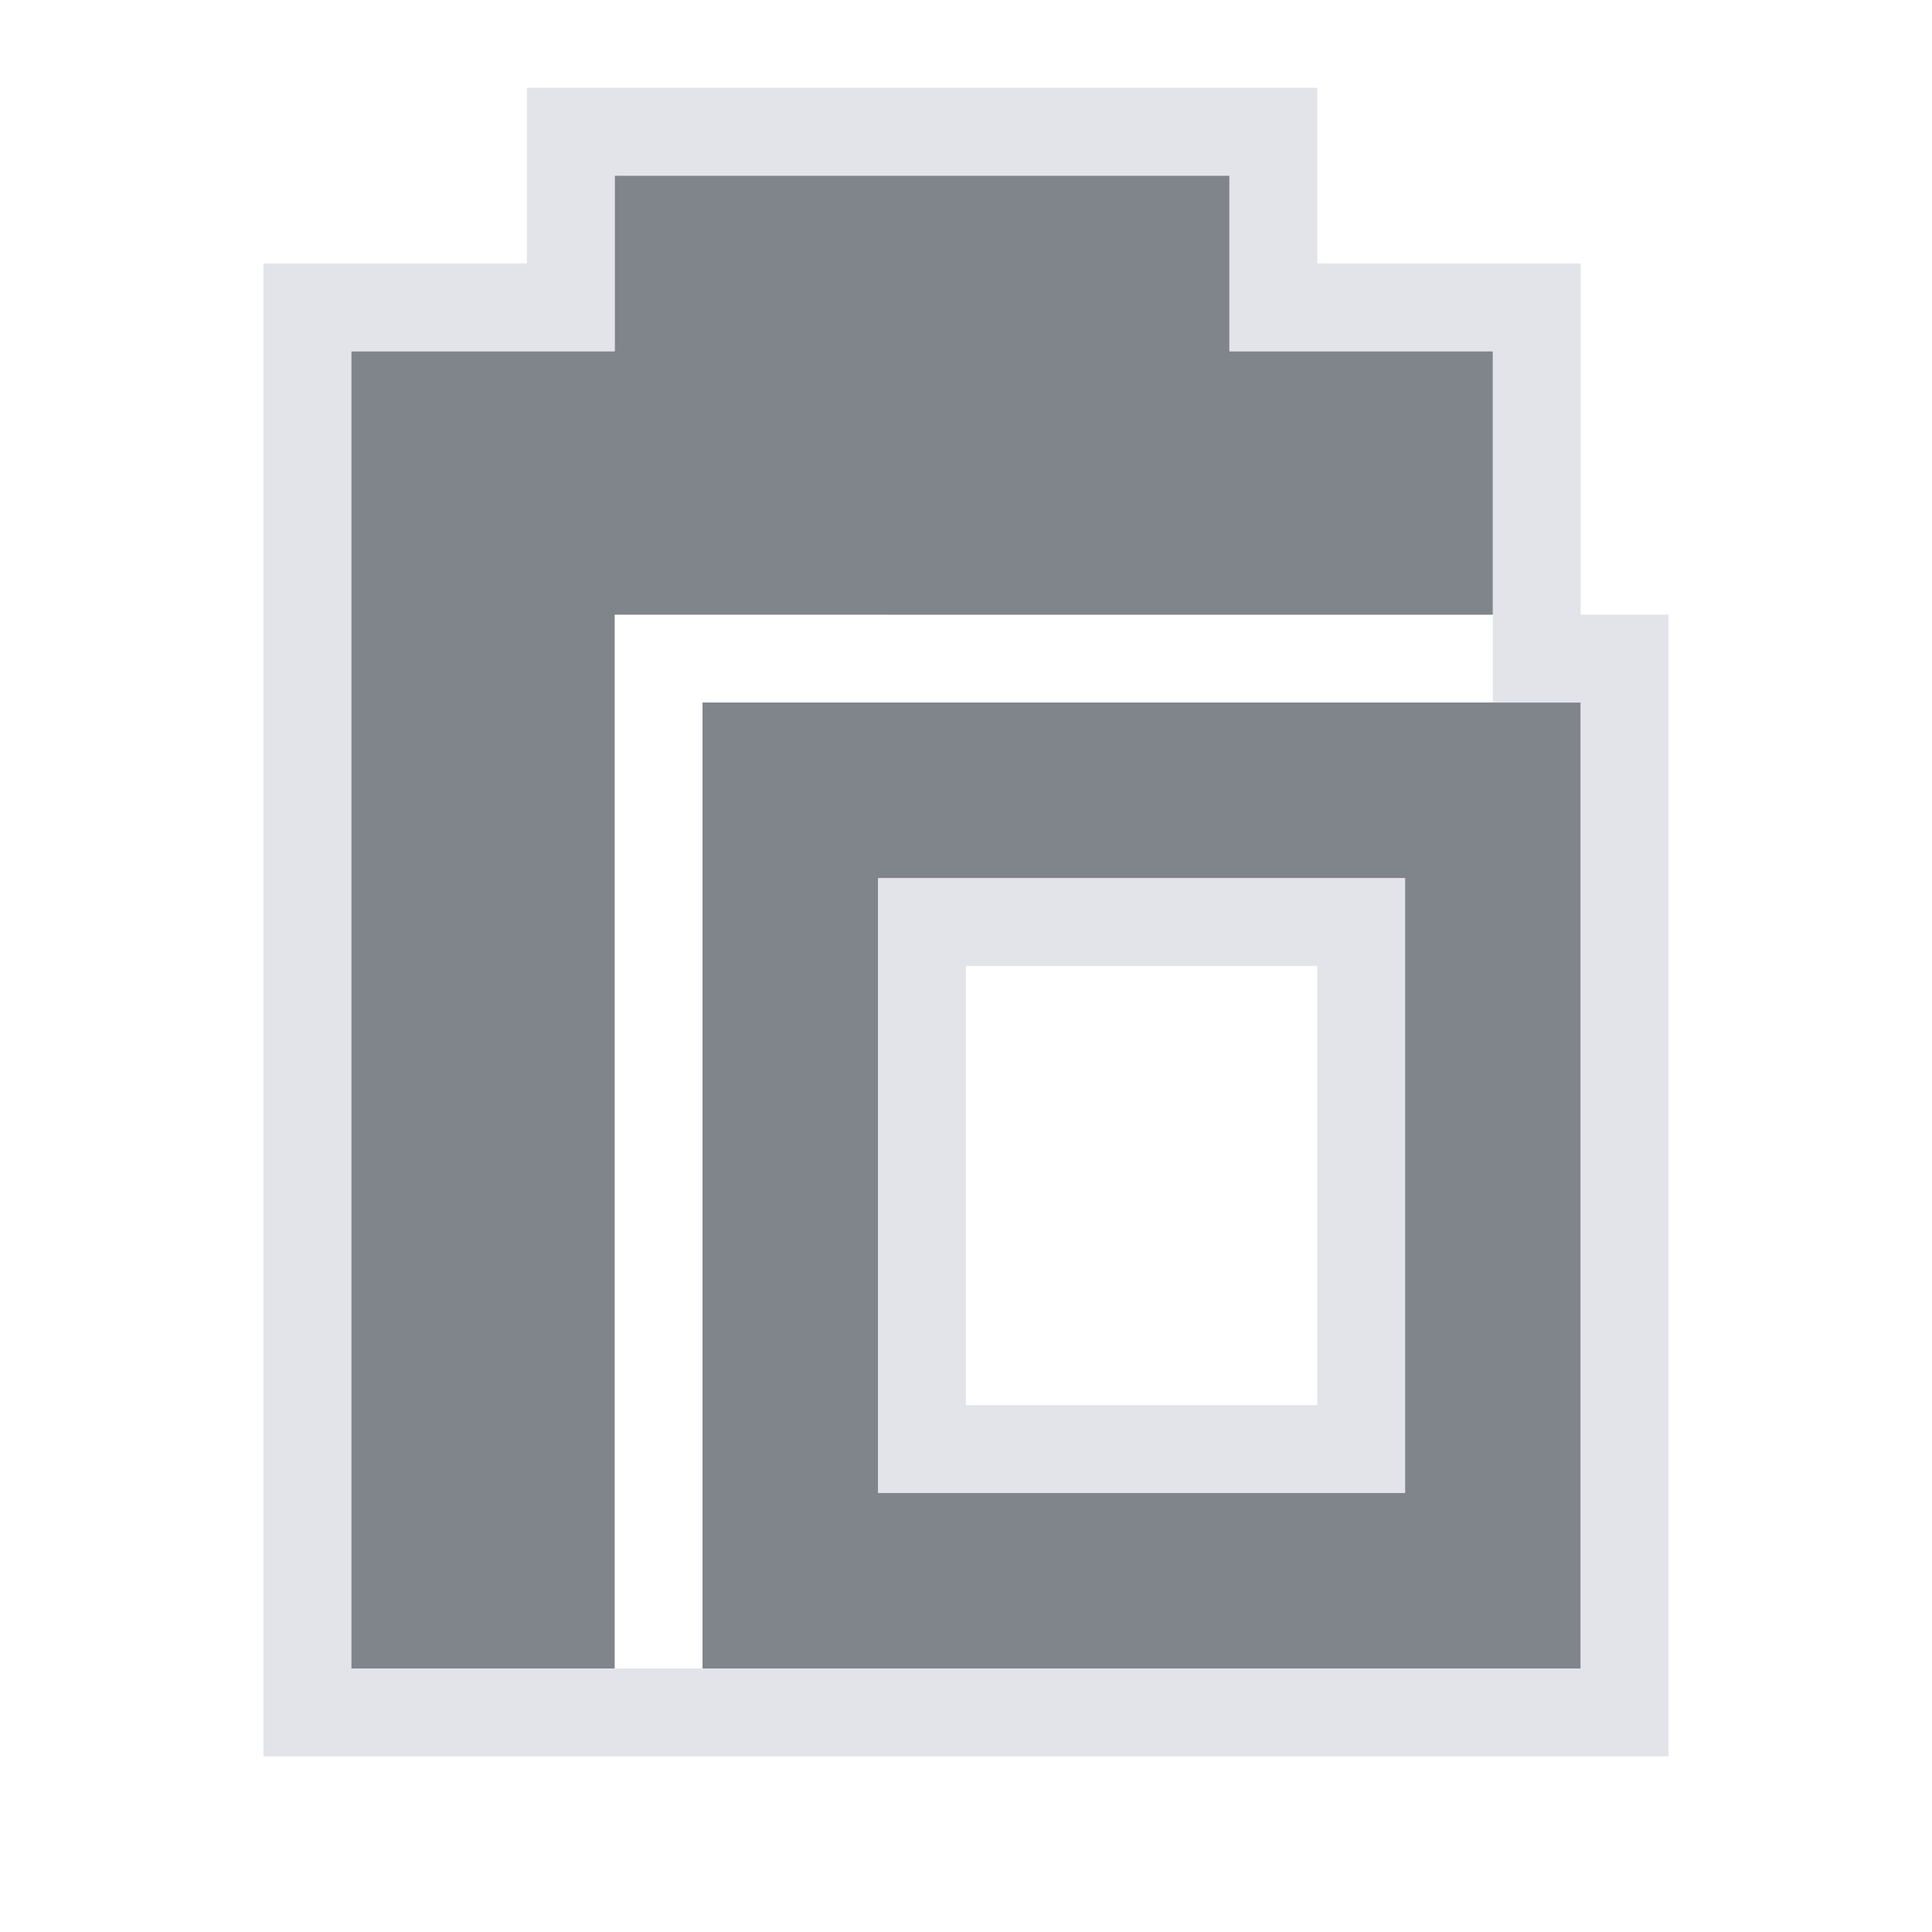
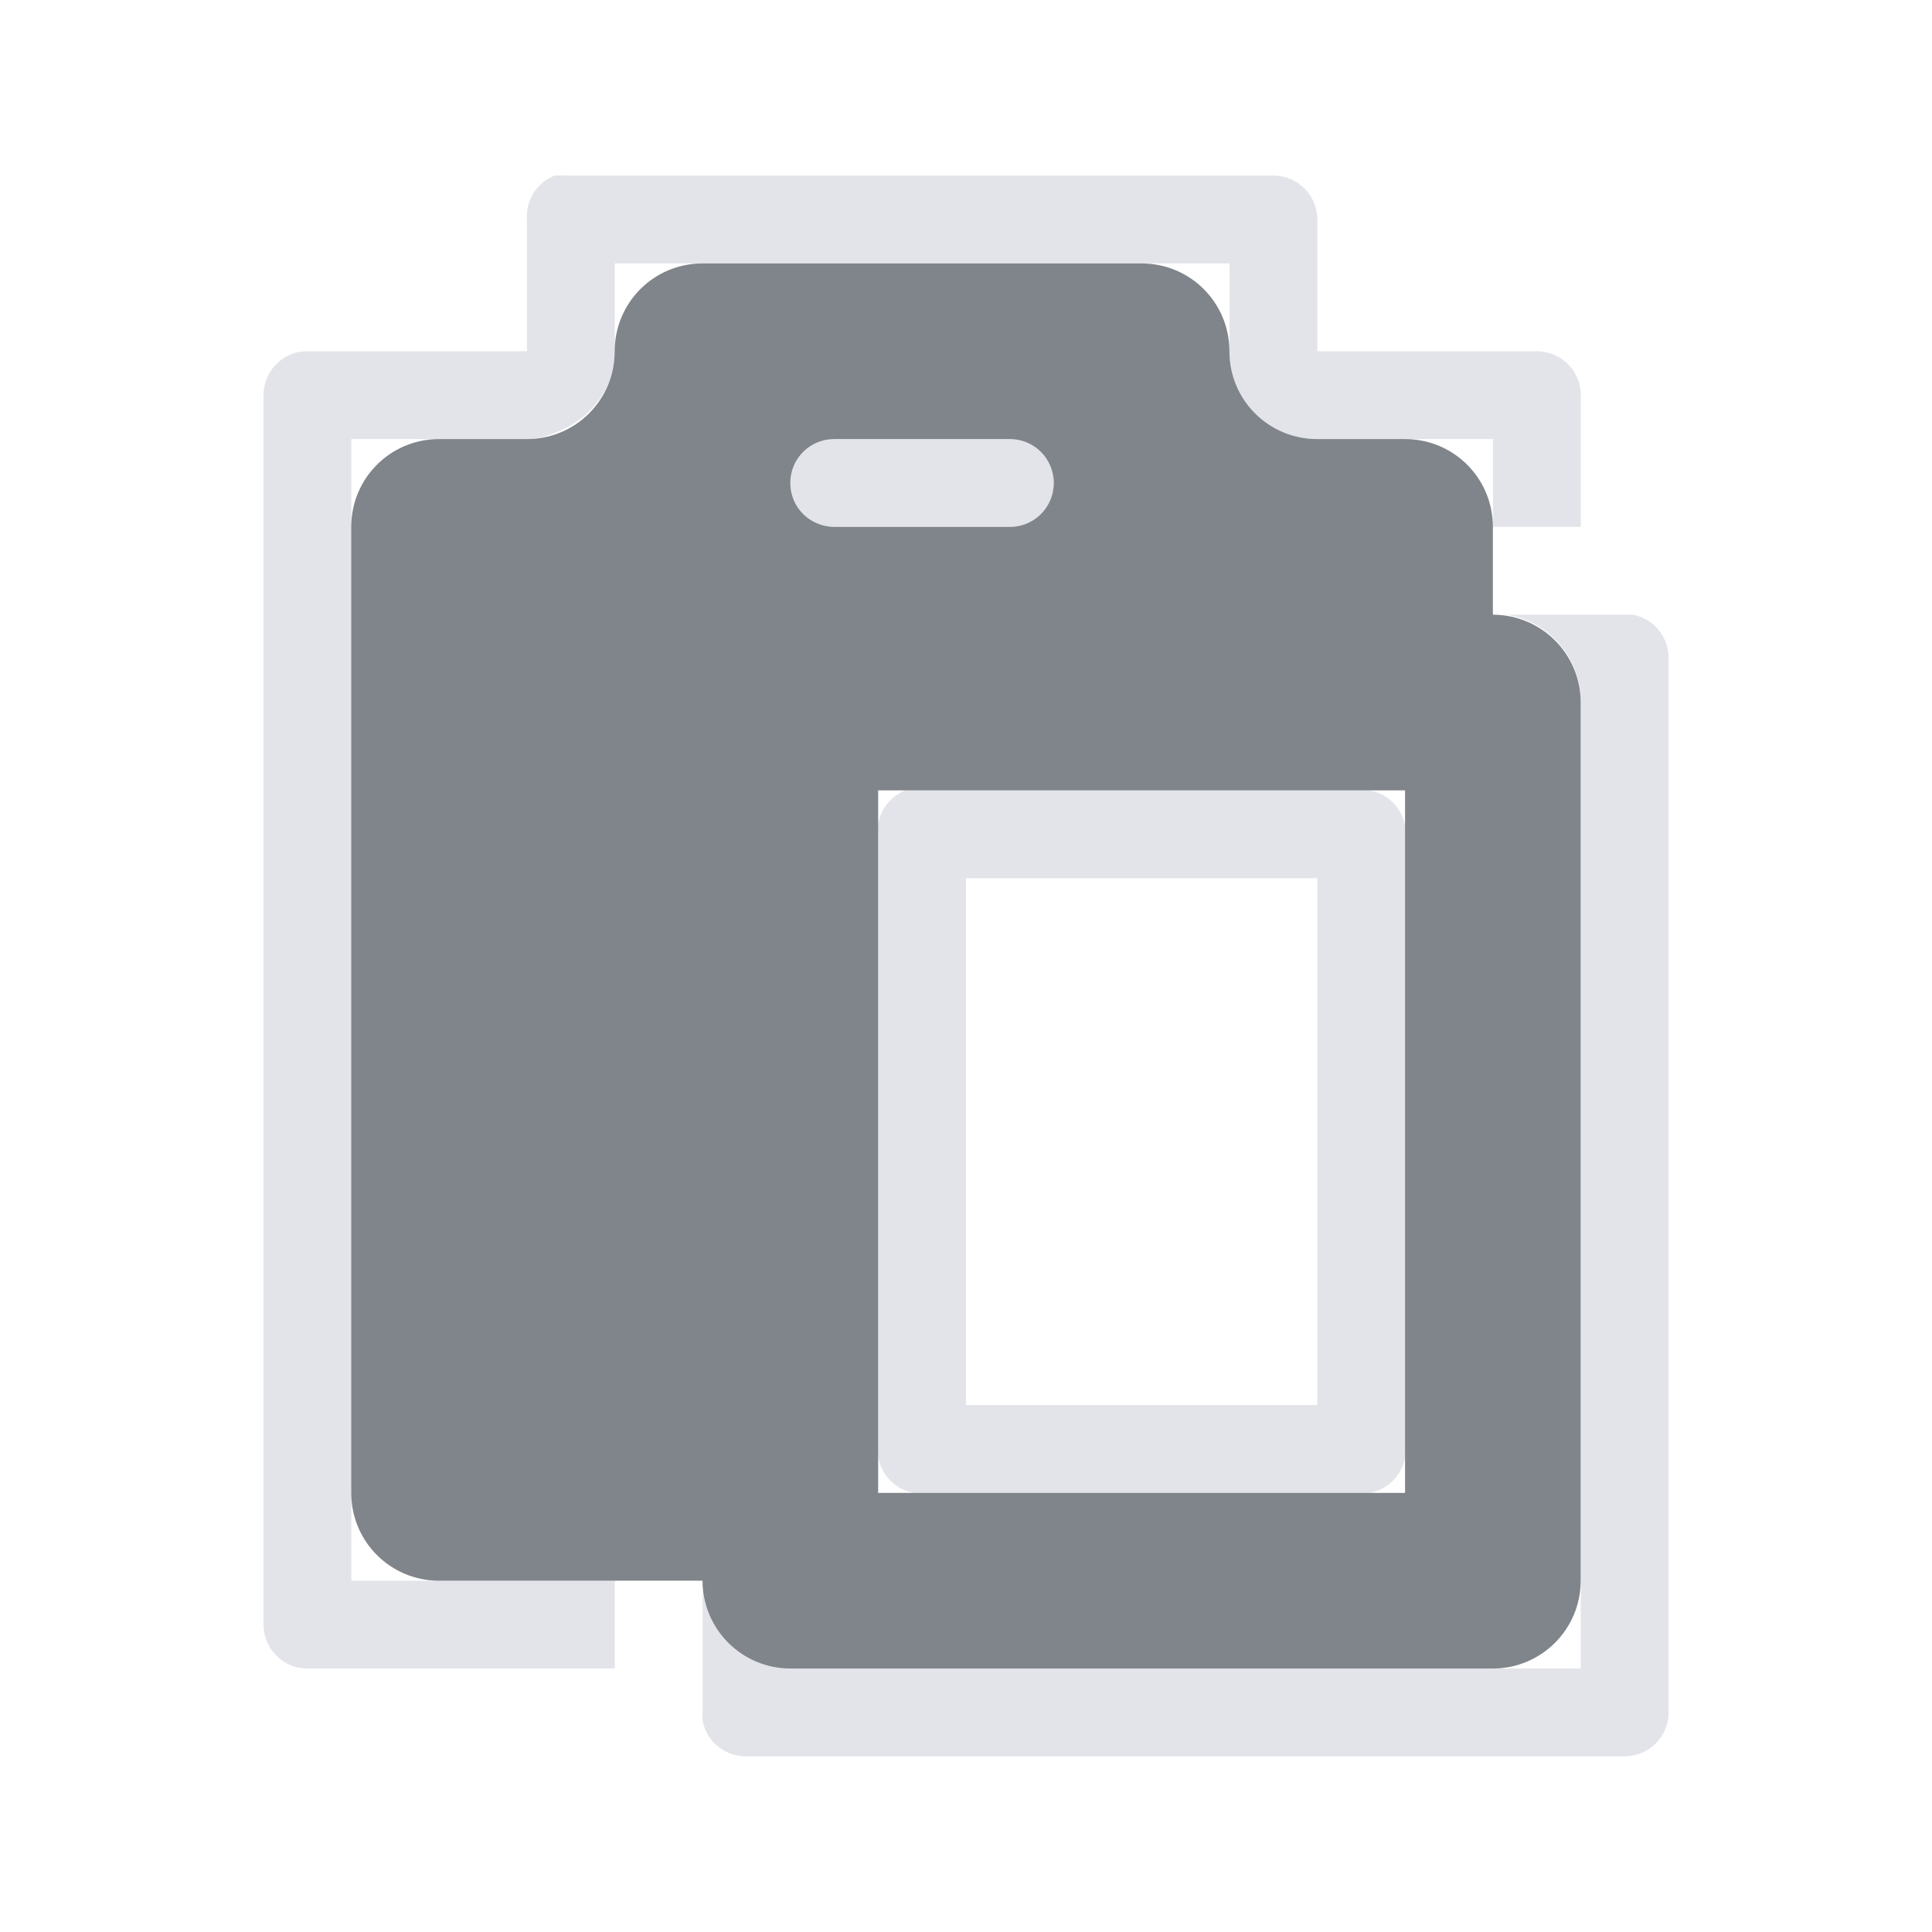
<svg xmlns="http://www.w3.org/2000/svg" width="22" height="22" id="svg13094" version="1.1">
  <defs id="defs13096" />
  <g transform="translate(9384.308,-4840.199)" id="layer1">
-     <path id="path2994" d="m -9377.308,4842.199 0,2 -3,0 0,15 3,0 0,-12 10,10e-5 0,-3 -3,0 0,-2 z m 1,6 0,11 10,0 0,-11 z m 2,2 6,0 0,7 -6,0 z" style="font-size:medium;font-style:normal;font-variant:normal;font-weight:normal;font-stretch:normal;text-indent:0;text-align:start;text-decoration:none;line-height:normal;letter-spacing:normal;word-spacing:normal;text-transform:none;direction:ltr;block-progression:tb;writing-mode:lr-tb;text-anchor:start;baseline-shift:baseline;color:#000000;fill:#434a54;fill-opacity:0.675;stroke:none;stroke-width:57.893;marker:none;visibility:visible;display:inline;overflow:visible;enable-background:accumulate;font-family:Sans;-inkscape-font-specification:Sans" />
-     <path style="font-size:medium;font-style:normal;font-variant:normal;font-weight:normal;font-stretch:normal;text-indent:0;text-align:start;text-decoration:none;line-height:normal;letter-spacing:normal;word-spacing:normal;text-transform:none;direction:ltr;block-progression:tb;writing-mode:lr-tb;text-anchor:start;baseline-shift:baseline;color:#000000;fill:#dbdde3;fill-opacity:0.783;fill-rule:nonzero;stroke:none;stroke-width:2;marker:none;visibility:visible;display:inline;overflow:visible;enable-background:accumulate;font-family:Sans;-inkscape-font-specification:Sans" d="m -9378.308,4841.199 0,1 0,1 -2,0 -1,0 0,1 0,15 0,1 1,0 3,0 1,0 10,0 1,0 0,-1 0,-11 0,-1 -1,0 0,-3 0,-1 -1,0 -2,0 0,-1 0,-1 -1,0 -7,0 -1,0 z m 1,1 7,0 0,2 3,0 0,2 0,1 0,1 1,0 0,11 -9,0 -1,0 -1,0 -1,0 -2,0 0,-15 3,0 0,-2 z m 3,8 0,7 6,0 0,-7 -6,0 z m 1,1 4,0 0,5 -4,0 0,-5 z" id="path3171" />
+     <path style="font-size:medium;font-style:normal;font-variant:normal;font-weight:normal;font-stretch:normal;text-indent:0;text-align:start;text-decoration:none;line-height:normal;letter-spacing:normal;word-spacing:normal;text-transform:none;direction:ltr;block-progression:tb;writing-mode:lr-tb;text-anchor:start;baseline-shift:baseline;color:#000000;fill:#dbdde3;fill-opacity:0.783;fill-rule:nonzero;stroke:none;stroke-width:2;marker:none;visibility:visible;display:inline;overflow:visible;enable-background:accumulate;font-family:Sans;-inkscape-font-specification:Sans" d="m -9377.995,4842.199 a 0.5,0.5 0 0 0 -0.312,0.5 l 0,1.5 -2.5,0 a 0.5,0.5 0 0 0 -0.031,0 0.5,0.5 0 0 0 -0.469,0.5 l 0,14 a 0.5,0.5 0 0 0 0.5,0.5 l 3.5,0 0,-1 -2,0 -1,0 0,-1 0,-11 0,-1 1,0 1,0 c 0.139,0 0.255,-0.043 0.375,-0.094 0.359,-0.151 0.625,-0.491 0.625,-0.906 l 0,-1 1,0 5,0 1,0 0,1 c 0,0.554 0.446,1 1,1 l 1,0 1,0 0,1 1,0 0,-1.5 a 0.5,0.5 0 0 0 -0.5,-0.5 l -2.5,0 0,-1.5 a 0.5,0.5 0 0 0 -0.5,-0.5 l -8,0 a 0.5,0.5 0 0 0 -0.031,0 0.5,0.5 0 0 0 -0.094,0 0.5,0.5 0 0 0 -0.062,0 z m 3.188,3 c -0.277,0 -0.5,0.223 -0.5,0.5 0,0.208 0.133,0.393 0.312,0.469 0.06,0.025 0.118,0.031 0.188,0.031 l 2,0 c 0.277,0 0.5,-0.223 0.5,-0.5 0,-0.277 -0.223,-0.5 -0.5,-0.5 l -2,0 z m 7.656,2 a 1,1 0 0 1 0.844,1 l 0,10 a 1,1 0 0 1 0,0.156 l 0,0.844 -0.906,0 -0.094,0 -8,0 a 1,1 0 0 1 -1,-0.906 l 0,0.906 0,0.5 a 0.5,0.5 0 0 0 0,0.094 0.5,0.5 0 0 0 0.5,0.406 l 10,0 a 0.5,0.5 0 0 0 0.5,-0.5 l 0,-12 a 0.5,0.5 0 0 0 -0.406,-0.5 l -0.094,0 -1.344,0 z m -6.844,2 a 0.5,0.5 0 0 0 -0.312,0.375 0.5,0.5 0 0 0 0,0.125 l 0,7 a 0.5,0.5 0 0 0 0,0.094 0.5,0.5 0 0 0 0.406,0.406 l 5.188,0 a 0.5,0.5 0 0 0 0.406,-0.406 0.5,0.5 0 0 0 0,-0.094 l 0,-7 a 0.5,0.5 0 0 0 0,-0.094 0.5,0.5 0 0 0 -0.406,-0.406 l -5.281,0 z m 0.688,1 4,0 0,6 -4,0 0,-6 z" id="rect3909" />
+     <path class="ColorScheme-Text" style="color:#000000;fill:#434a54;fill-opacity:0.675;fill-rule:nonzero;stroke:none;stroke-width:57.893;marker:none;visibility:visible;display:inline;overflow:visible;enable-background:accumulate" id="path4008" d="m -9376.308,4843.199 c -0.554,0 -1,0.446 -1,1 0,0.554 -0.446,1 -1,1 l -1,0 c -0.554,0 -1,0.446 -1,1 l 0,11 c 0,0.554 0.446,1 1,1 l 3,0 a 1,1 0 0 0 1,1 l 8,0 a 1,1 0 0 0 1,-1 l 0,-10 a 1,1 0 0 0 -1,-1 l 0,-1 c 0,-0.554 -0.446,-1 -1,-1 l -1,0 c -0.554,0 -1,-0.446 -1,-1 0,-0.554 -0.446,-1 -1,-1 l -5,0 z m 1.5,2 2,0 c 0.277,0 0.5,0.223 0.5,0.5 0,0.277 -0.223,0.5 -0.5,0.5 l -2,0 c -0.277,0 -0.5,-0.223 -0.5,-0.5 0,-0.277 0.223,-0.5 0.5,-0.5 z m 0.5,4 6,0 0,8 -6,0 0,-8 z" />
  </g>
</svg>
